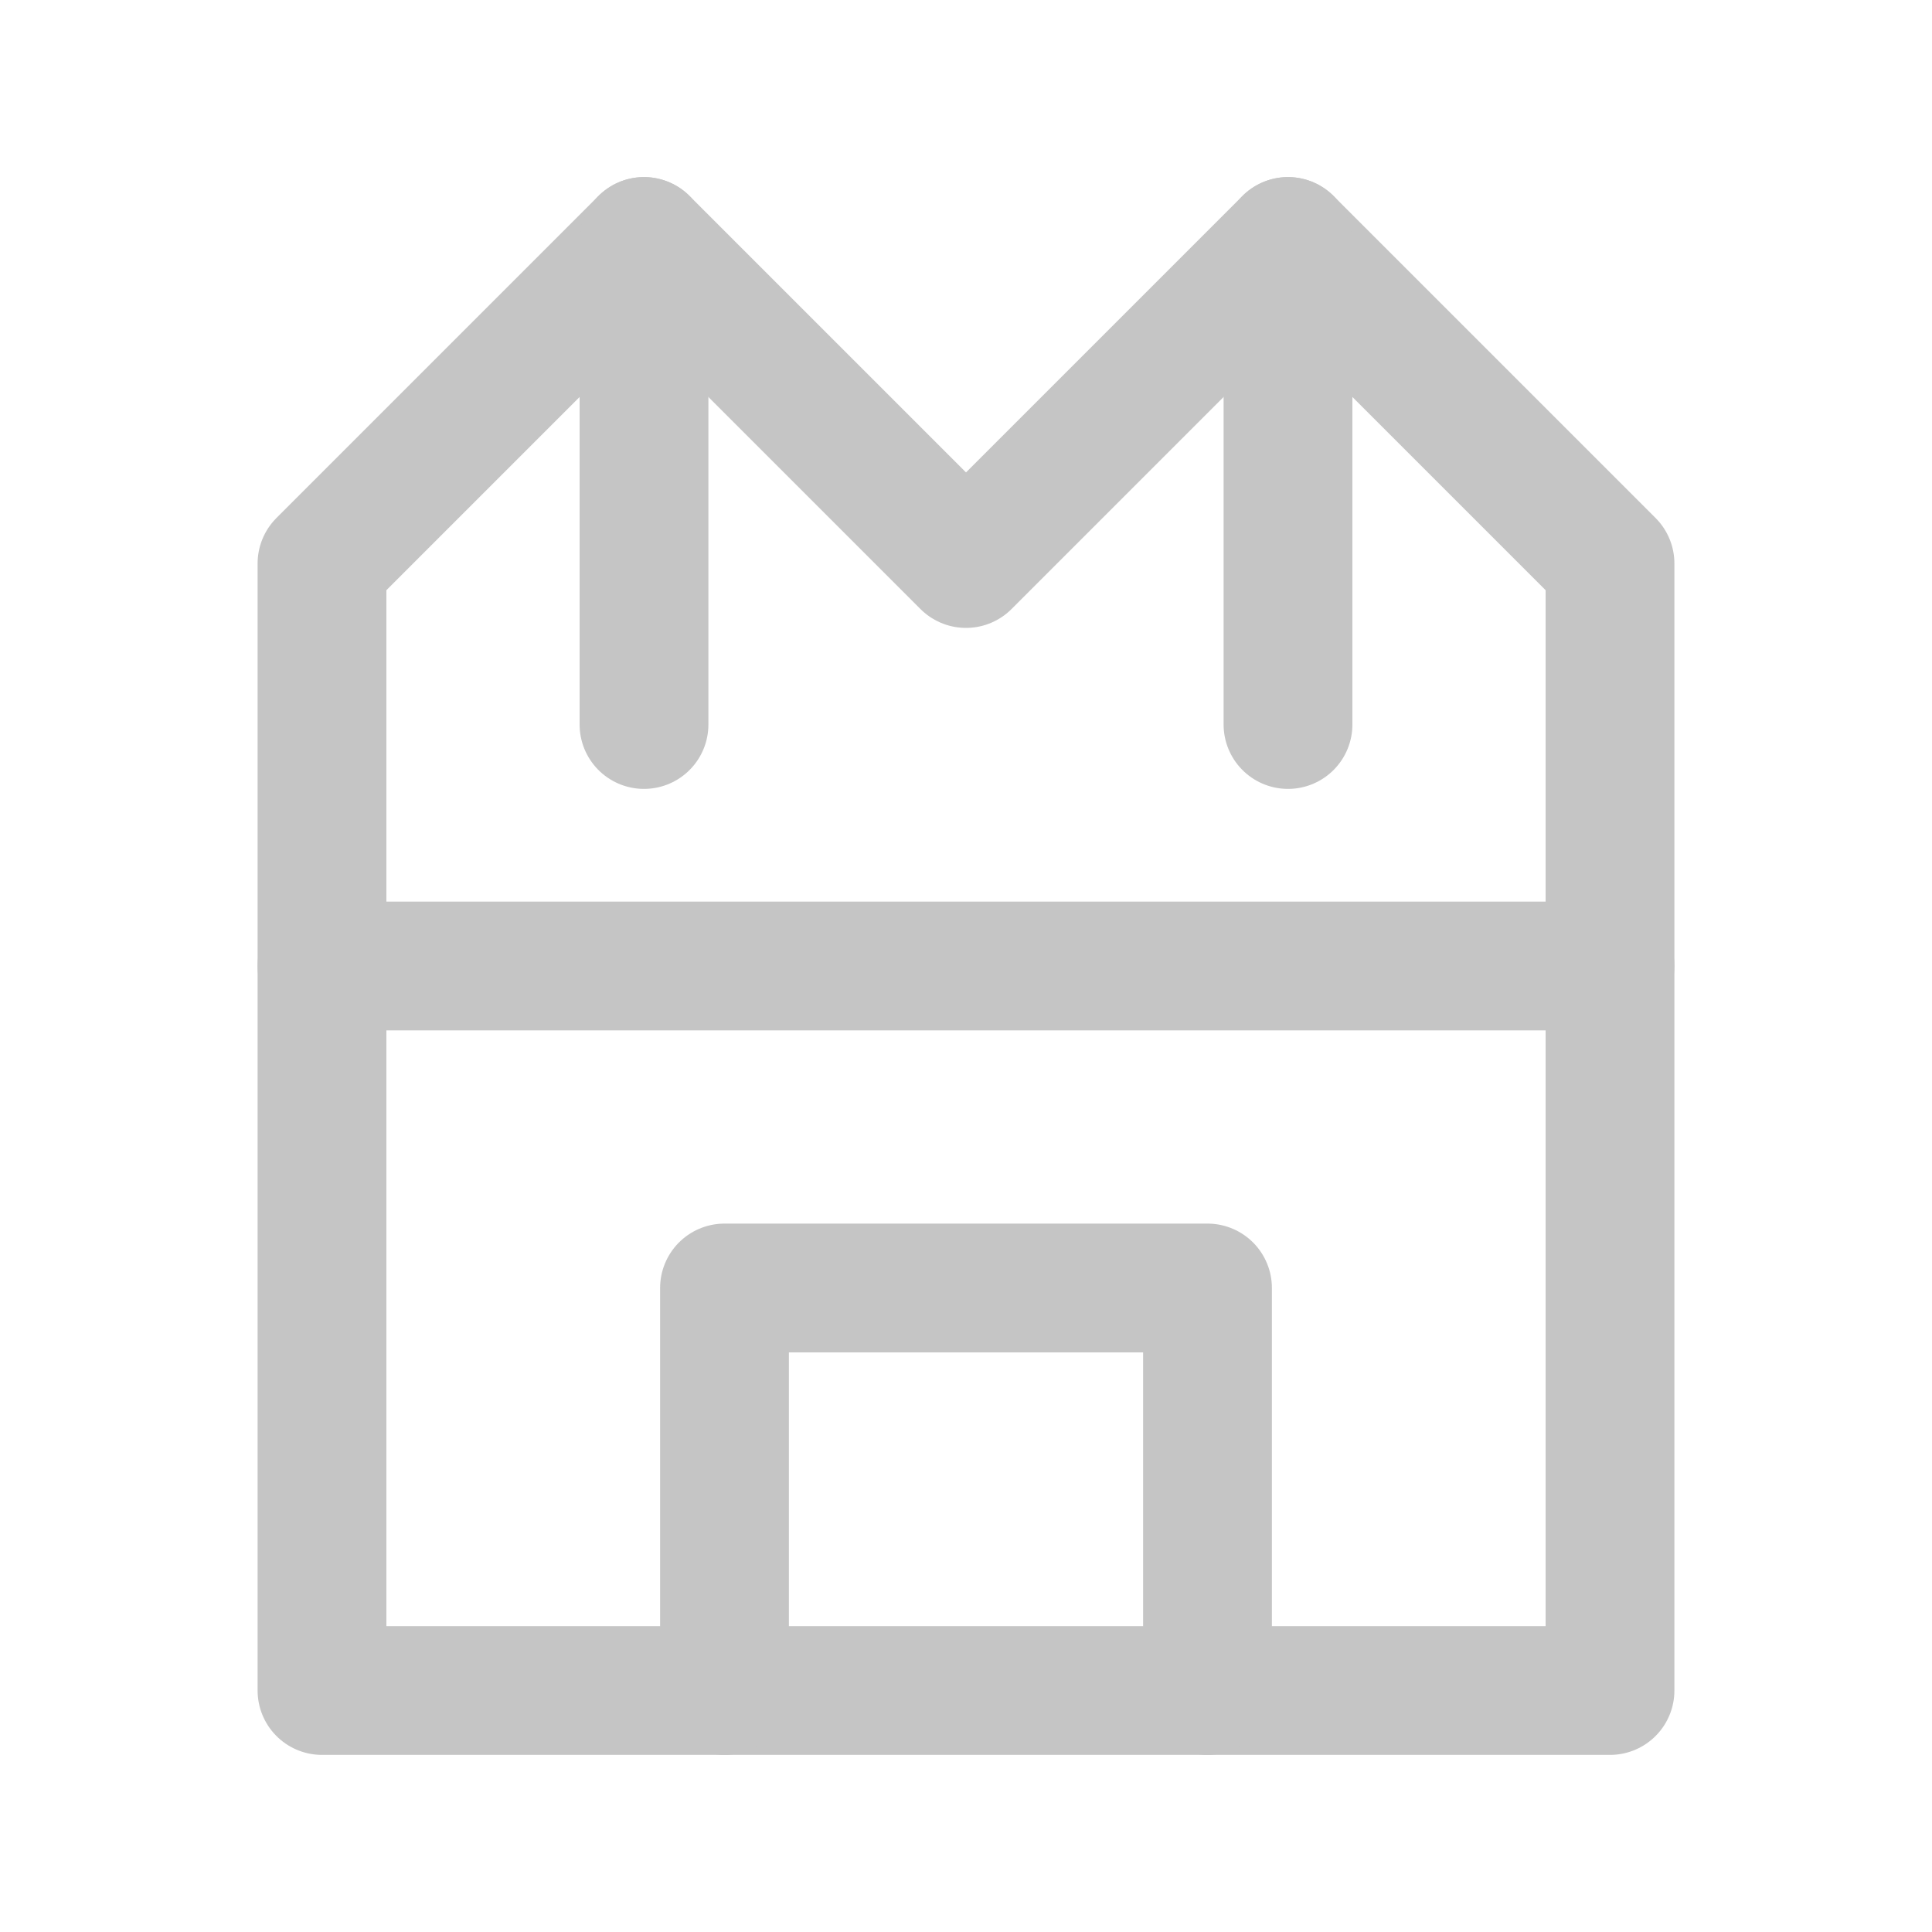
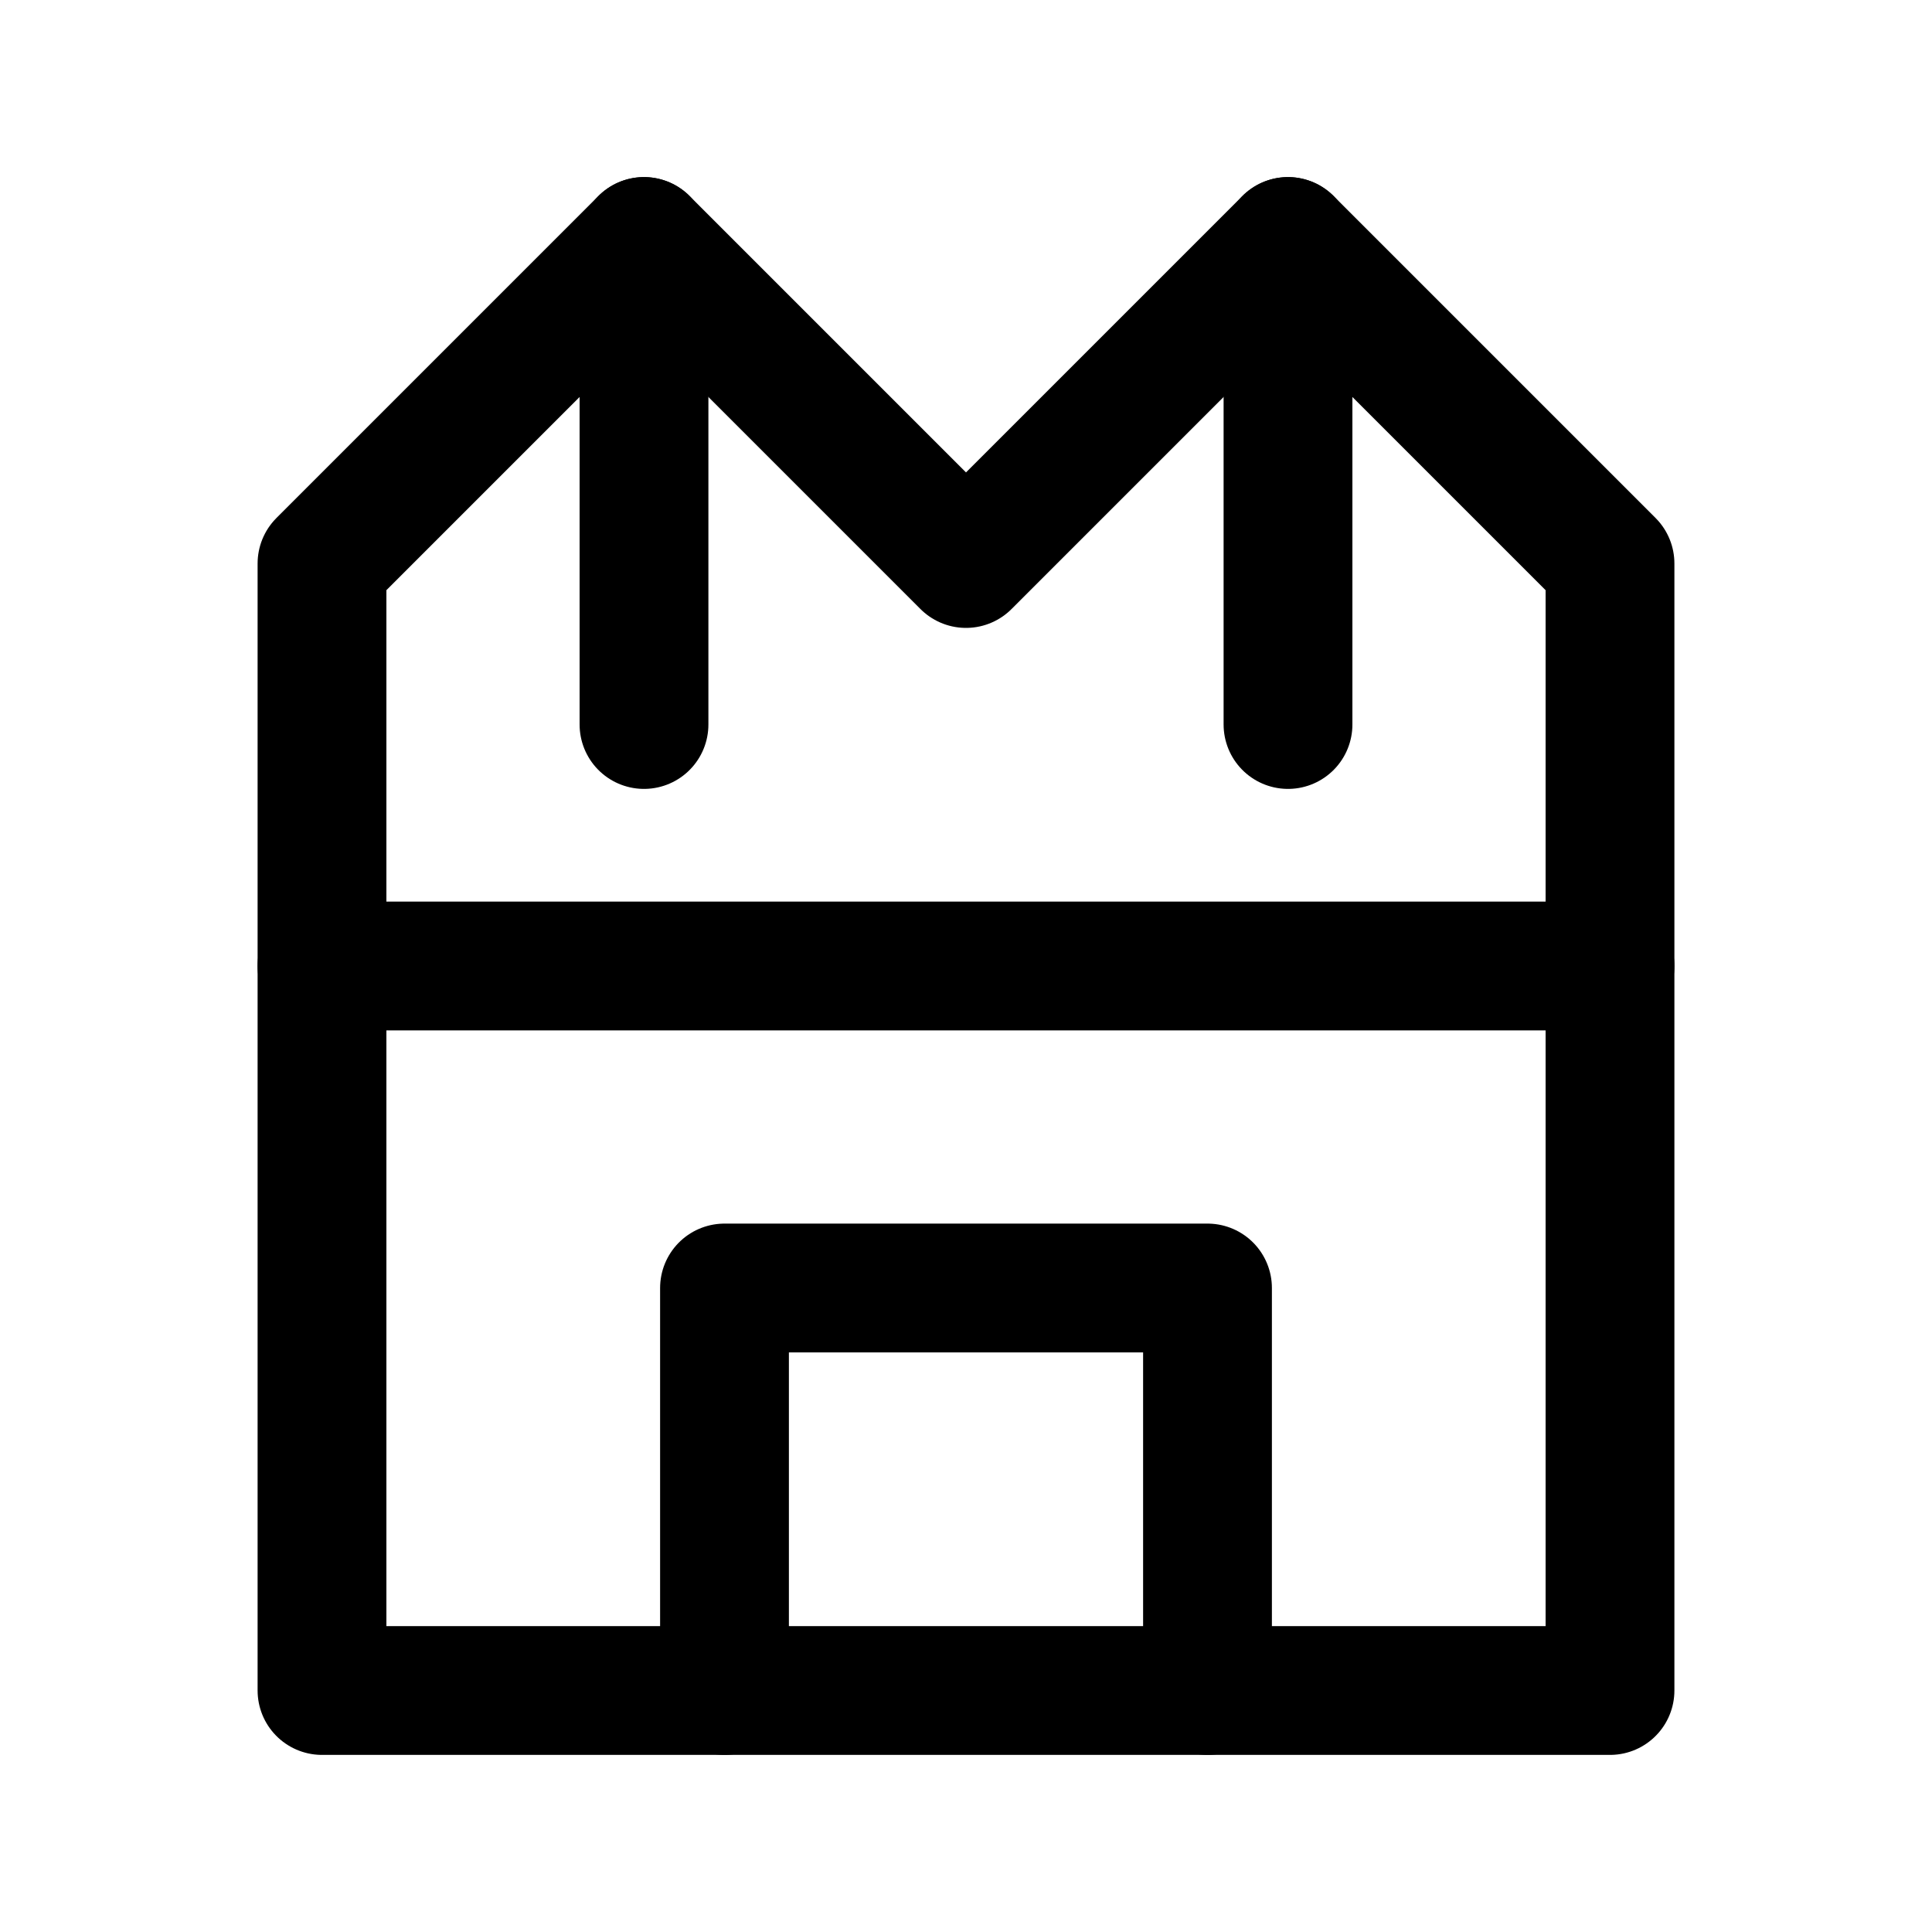
- <svg xmlns="http://www.w3.org/2000/svg" viewBox="0 0 24 24" fill="none" stroke="#c5c5c5" stroke-width="1.6" stroke-linecap="round" stroke-linejoin="round">
+ <svg xmlns="http://www.w3.org/2000/svg" viewBox="0 0 24 24" fill="none" stroke="currentColor" stroke-width="1.6" stroke-linecap="round" stroke-linejoin="round">
  <path d="M4 21V7l4-4 4 4 4-4 4 4v14H4Z" />
  <path d="M8 3v6m8-6v6M4 12h16M9 21v-5h6v5" />
</svg>
